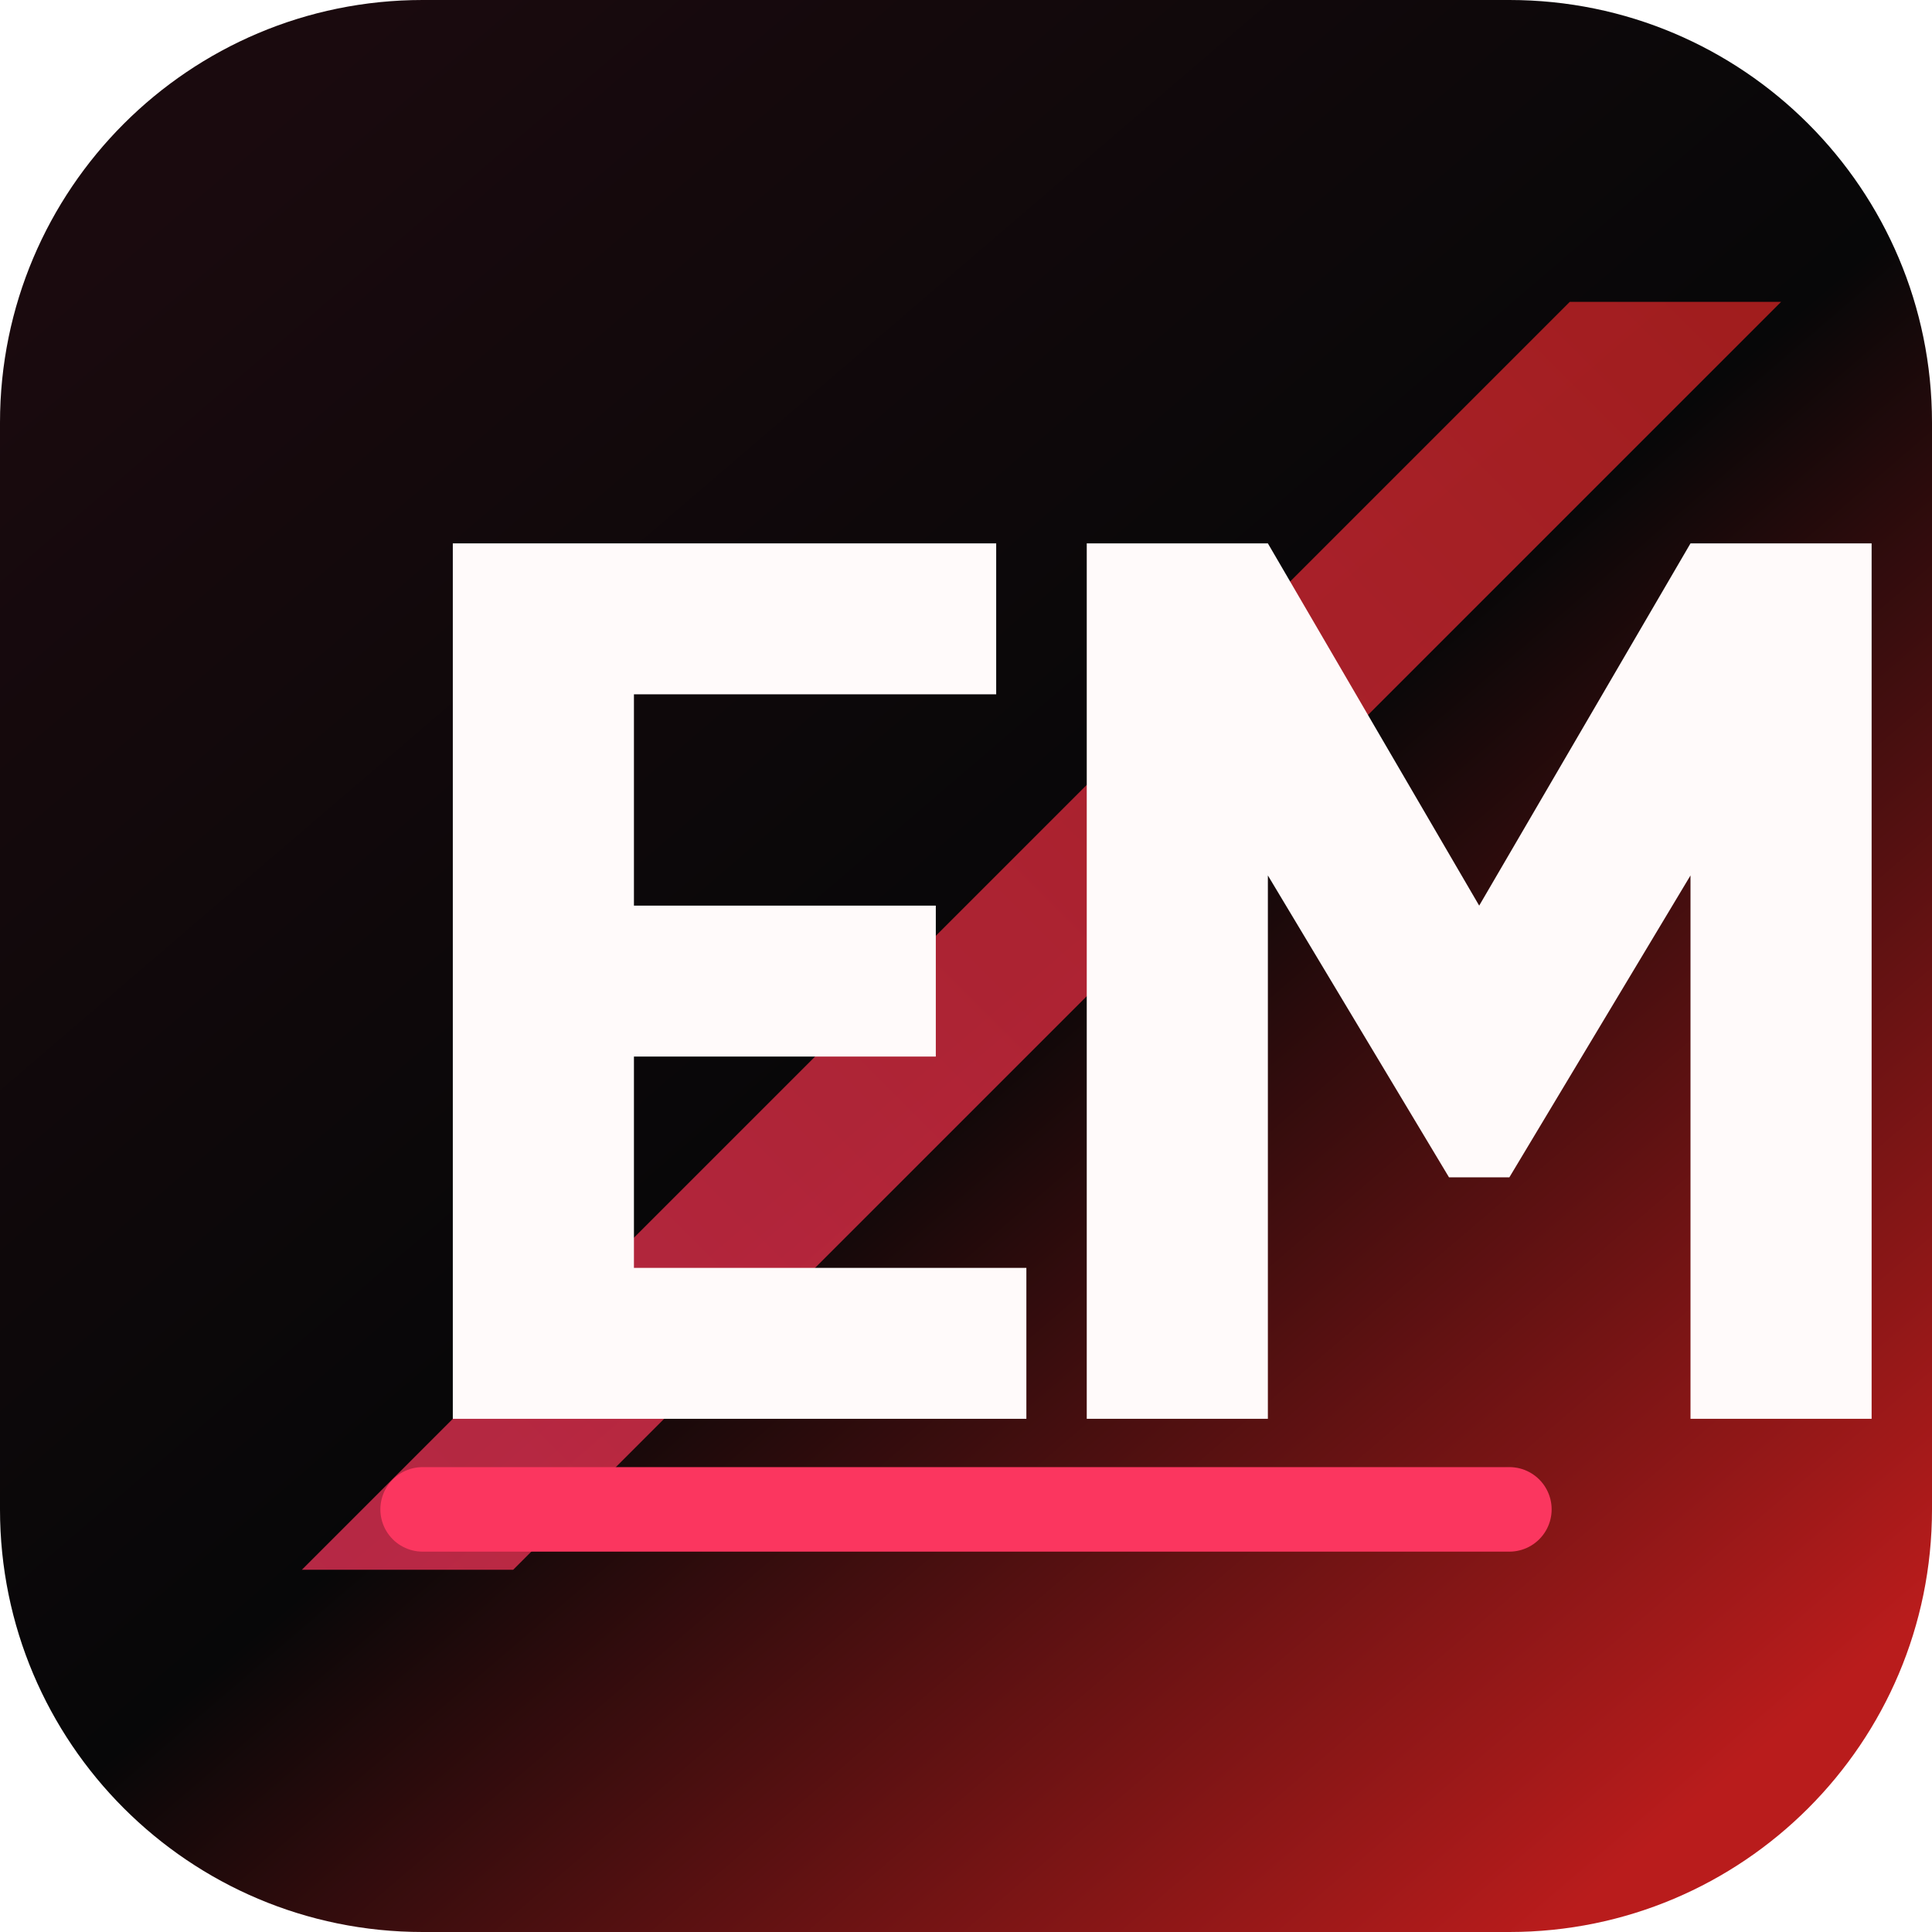
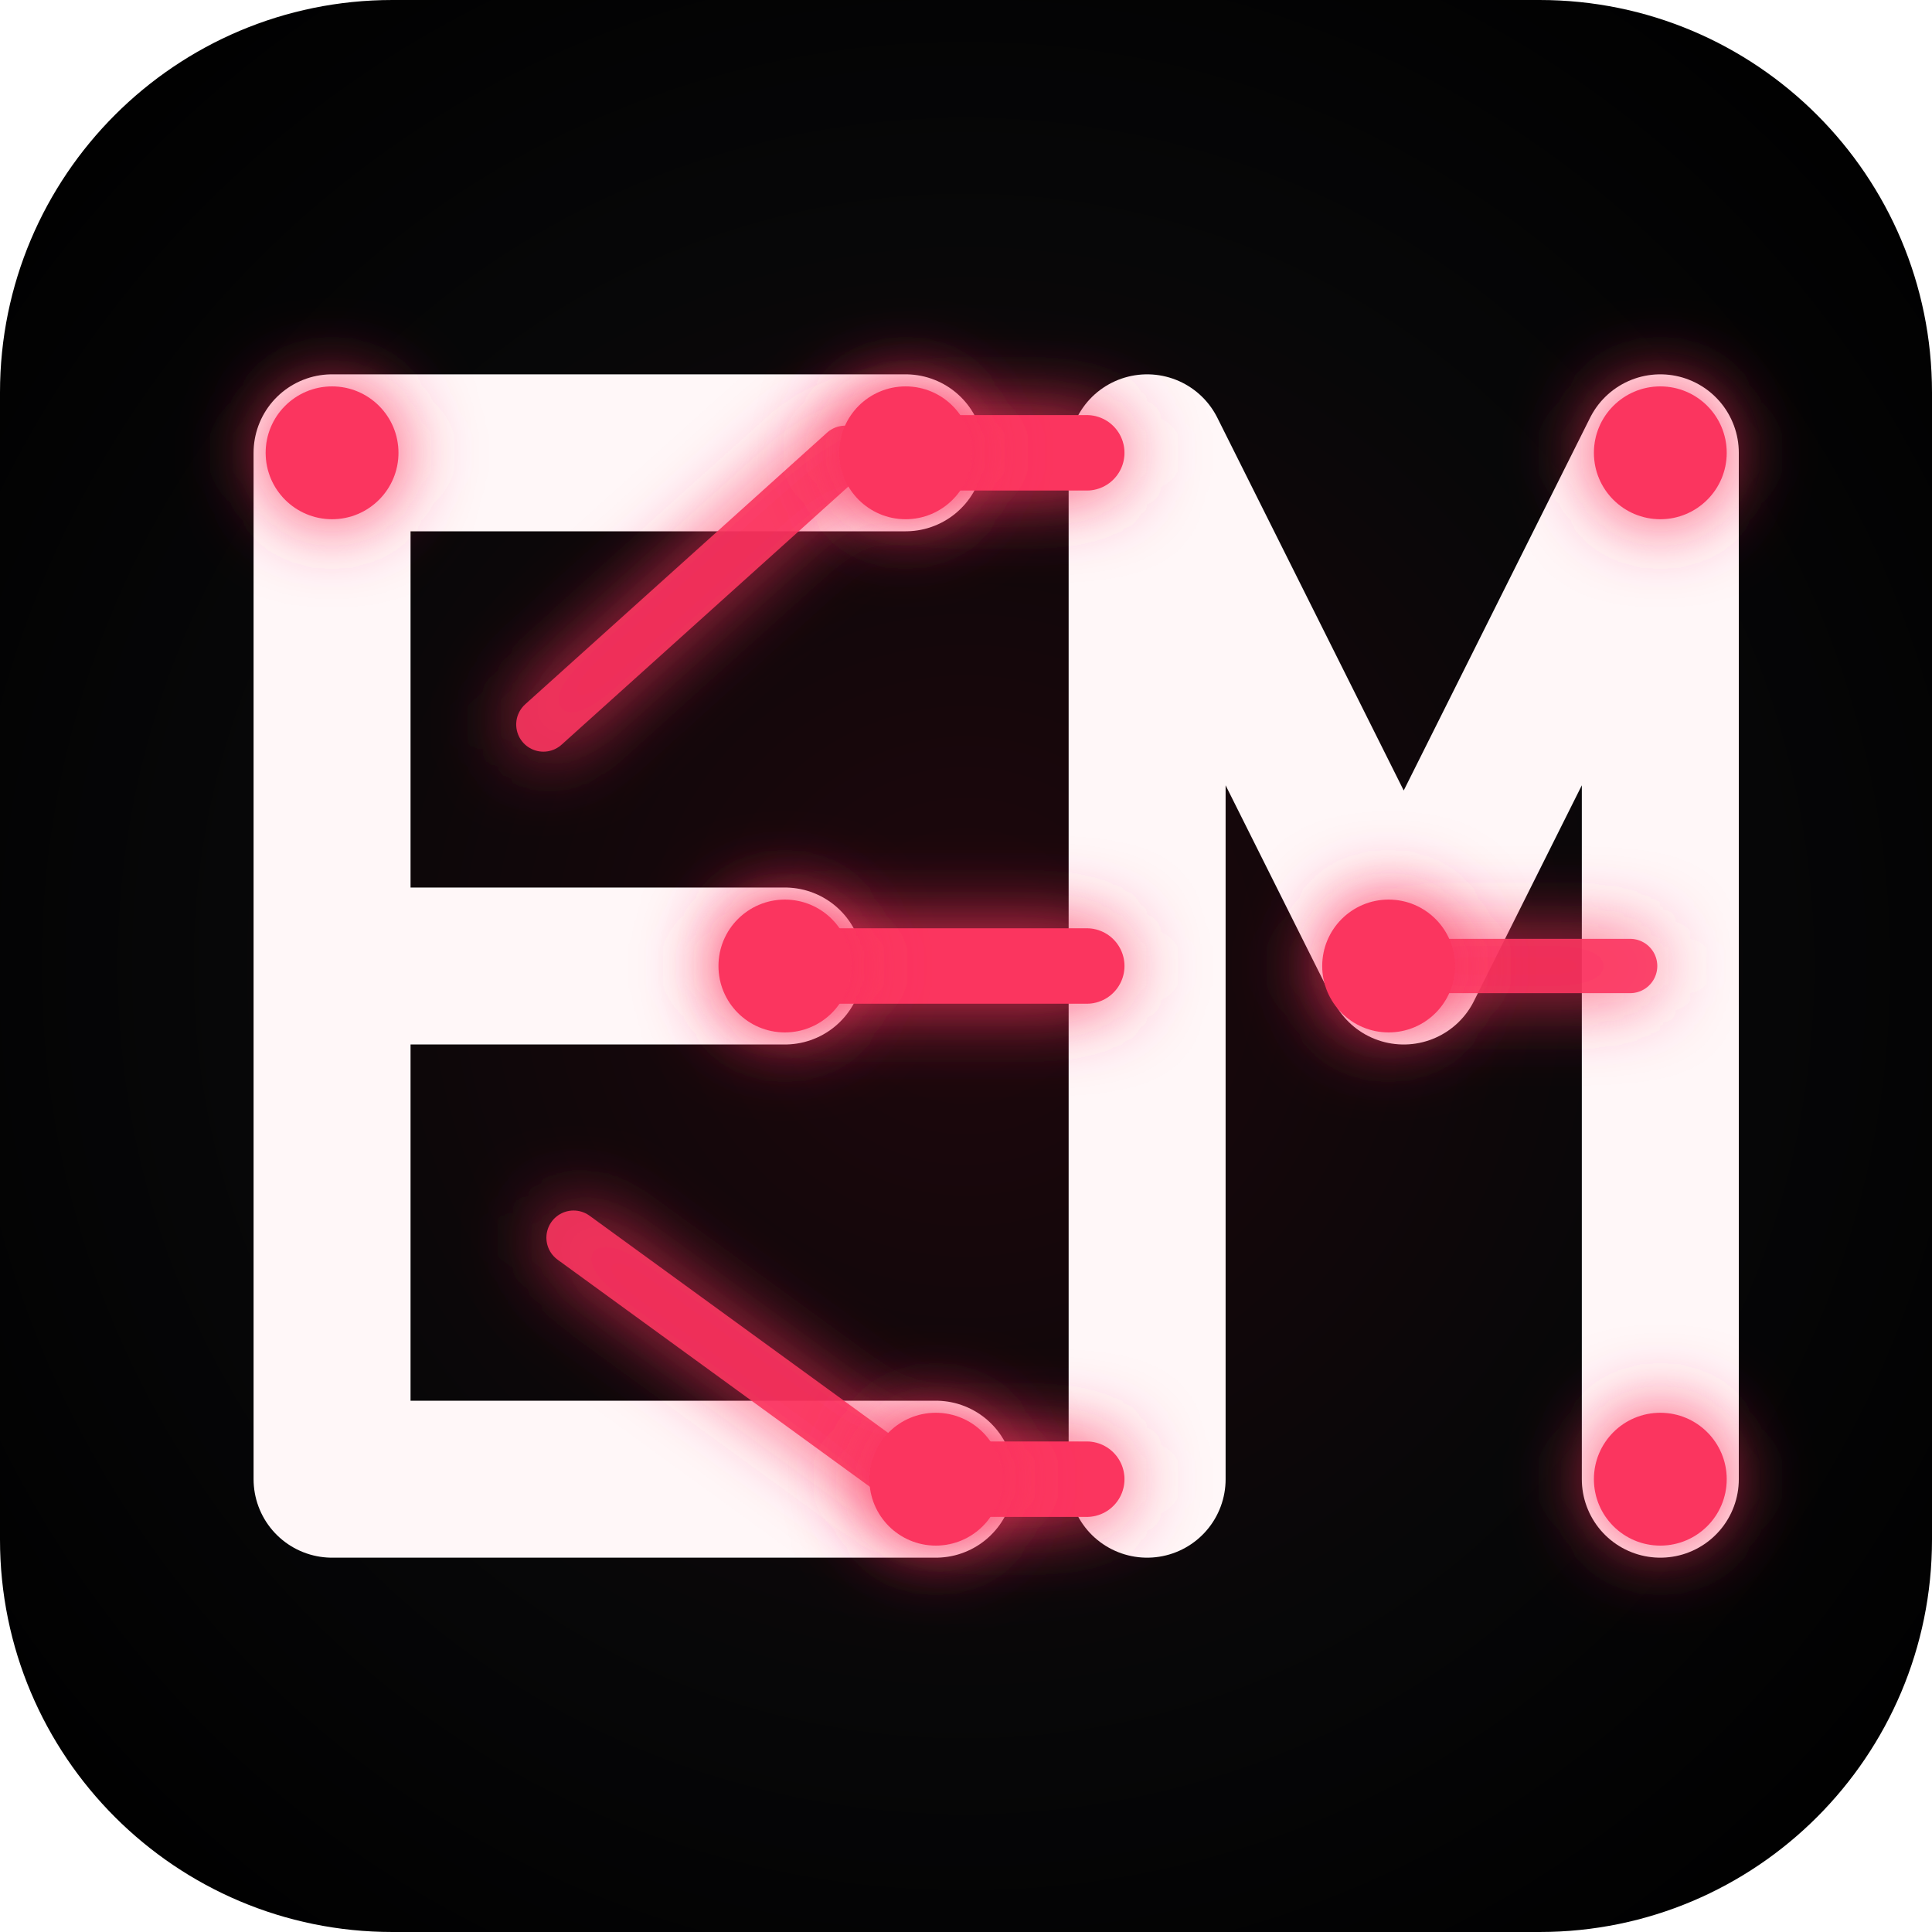
- <svg xmlns="http://www.w3.org/2000/svg" viewBox="0 0 64 64" role="img" aria-label="EM monogram">
+ <svg xmlns="http://www.w3.org/2000/svg" viewBox="0 0 64 64" role="img" aria-label="AI style EM monogram">
  <defs>
-     <linearGradient id="bg" x1="8" y1="4" x2="56" y2="60" gradientUnits="userSpaceOnUse">
-       <stop offset="0" stop-color="#1a0a0e" />
-       <stop offset="0.52" stop-color="#070708" />
-       <stop offset="1" stop-color="#b91c1c" />
-     </linearGradient>
-     <linearGradient id="red" x1="10" y1="54" x2="56" y2="8" gradientUnits="userSpaceOnUse">
-       <stop offset="0" stop-color="#fb365f" />
-       <stop offset="1" stop-color="#dc2626" />
-     </linearGradient>
+     <radialGradient id="core" cx="50%" cy="50%" r="65%">
+       <stop offset="0" stop-color="#1f070d" />
+       <stop offset="0.58" stop-color="#070708" />
+       <stop offset="1" stop-color="#000" />
+     </radialGradient>
+     <filter id="glow" x="-35%" y="-35%" width="170%" height="170%">
+       <feGaussianBlur stdDeviation="1.3" result="blur" />
+       <feMerge>
+         <feMergeNode in="blur" />
+         <feMergeNode in="SourceGraphic" />
+       </feMerge>
+     </filter>
  </defs>
-   <rect width="64" height="64" rx="14" fill="url(#bg)" />
-   <path d="M10 52 52 10h7L17 52z" fill="url(#red)" opacity=".72" />
-   <path d="M15 18h18v5H21v7h10v5H21v7h13v5H15z" fill="#fffafa" />
-   <path d="M36 47V18h6l7 12 7-12h6v29h-6V29l-6 10h-2l-6-10v18z" fill="#fffafa" />
-   <path d="M14 50h36" fill="none" stroke="#fb365f" stroke-width="2.8" stroke-linecap="round" />
+   <rect width="64" height="64" rx="13" fill="url(#core)" />
+   <path d="M11 15h19M11 32h15M11 49h20M11 15v34" fill="none" stroke="#fff7f8" stroke-width="5.2" stroke-linecap="round" stroke-linejoin="round" />
+   <path d="M38 49V15l8.5 17L55 15v34" fill="none" stroke="#fff7f8" stroke-width="5.2" stroke-linecap="round" stroke-linejoin="round" />
+   <g filter="url(#glow)" fill="none" stroke="#fb365f" stroke-linecap="round" stroke-linejoin="round">
+     <path d="M30 15h6M26 32h10M31 49h5" stroke-width="2.5" />
+     <path d="M18 24l10-9M19 41l11 8M46 32h8" stroke-width="1.8" opacity=".9" />
+   </g>
+   <g fill="#fb365f" filter="url(#glow)">
+     <circle cx="11" cy="15" r="2.2" />
+     <circle cx="30" cy="15" r="2.2" />
+     <circle cx="26" cy="32" r="2.2" />
+     <circle cx="31" cy="49" r="2.2" />
+     <circle cx="46" cy="32" r="2.2" />
+     <circle cx="55" cy="15" r="2.2" />
+     <circle cx="55" cy="49" r="2.2" />
+   </g>
</svg>
